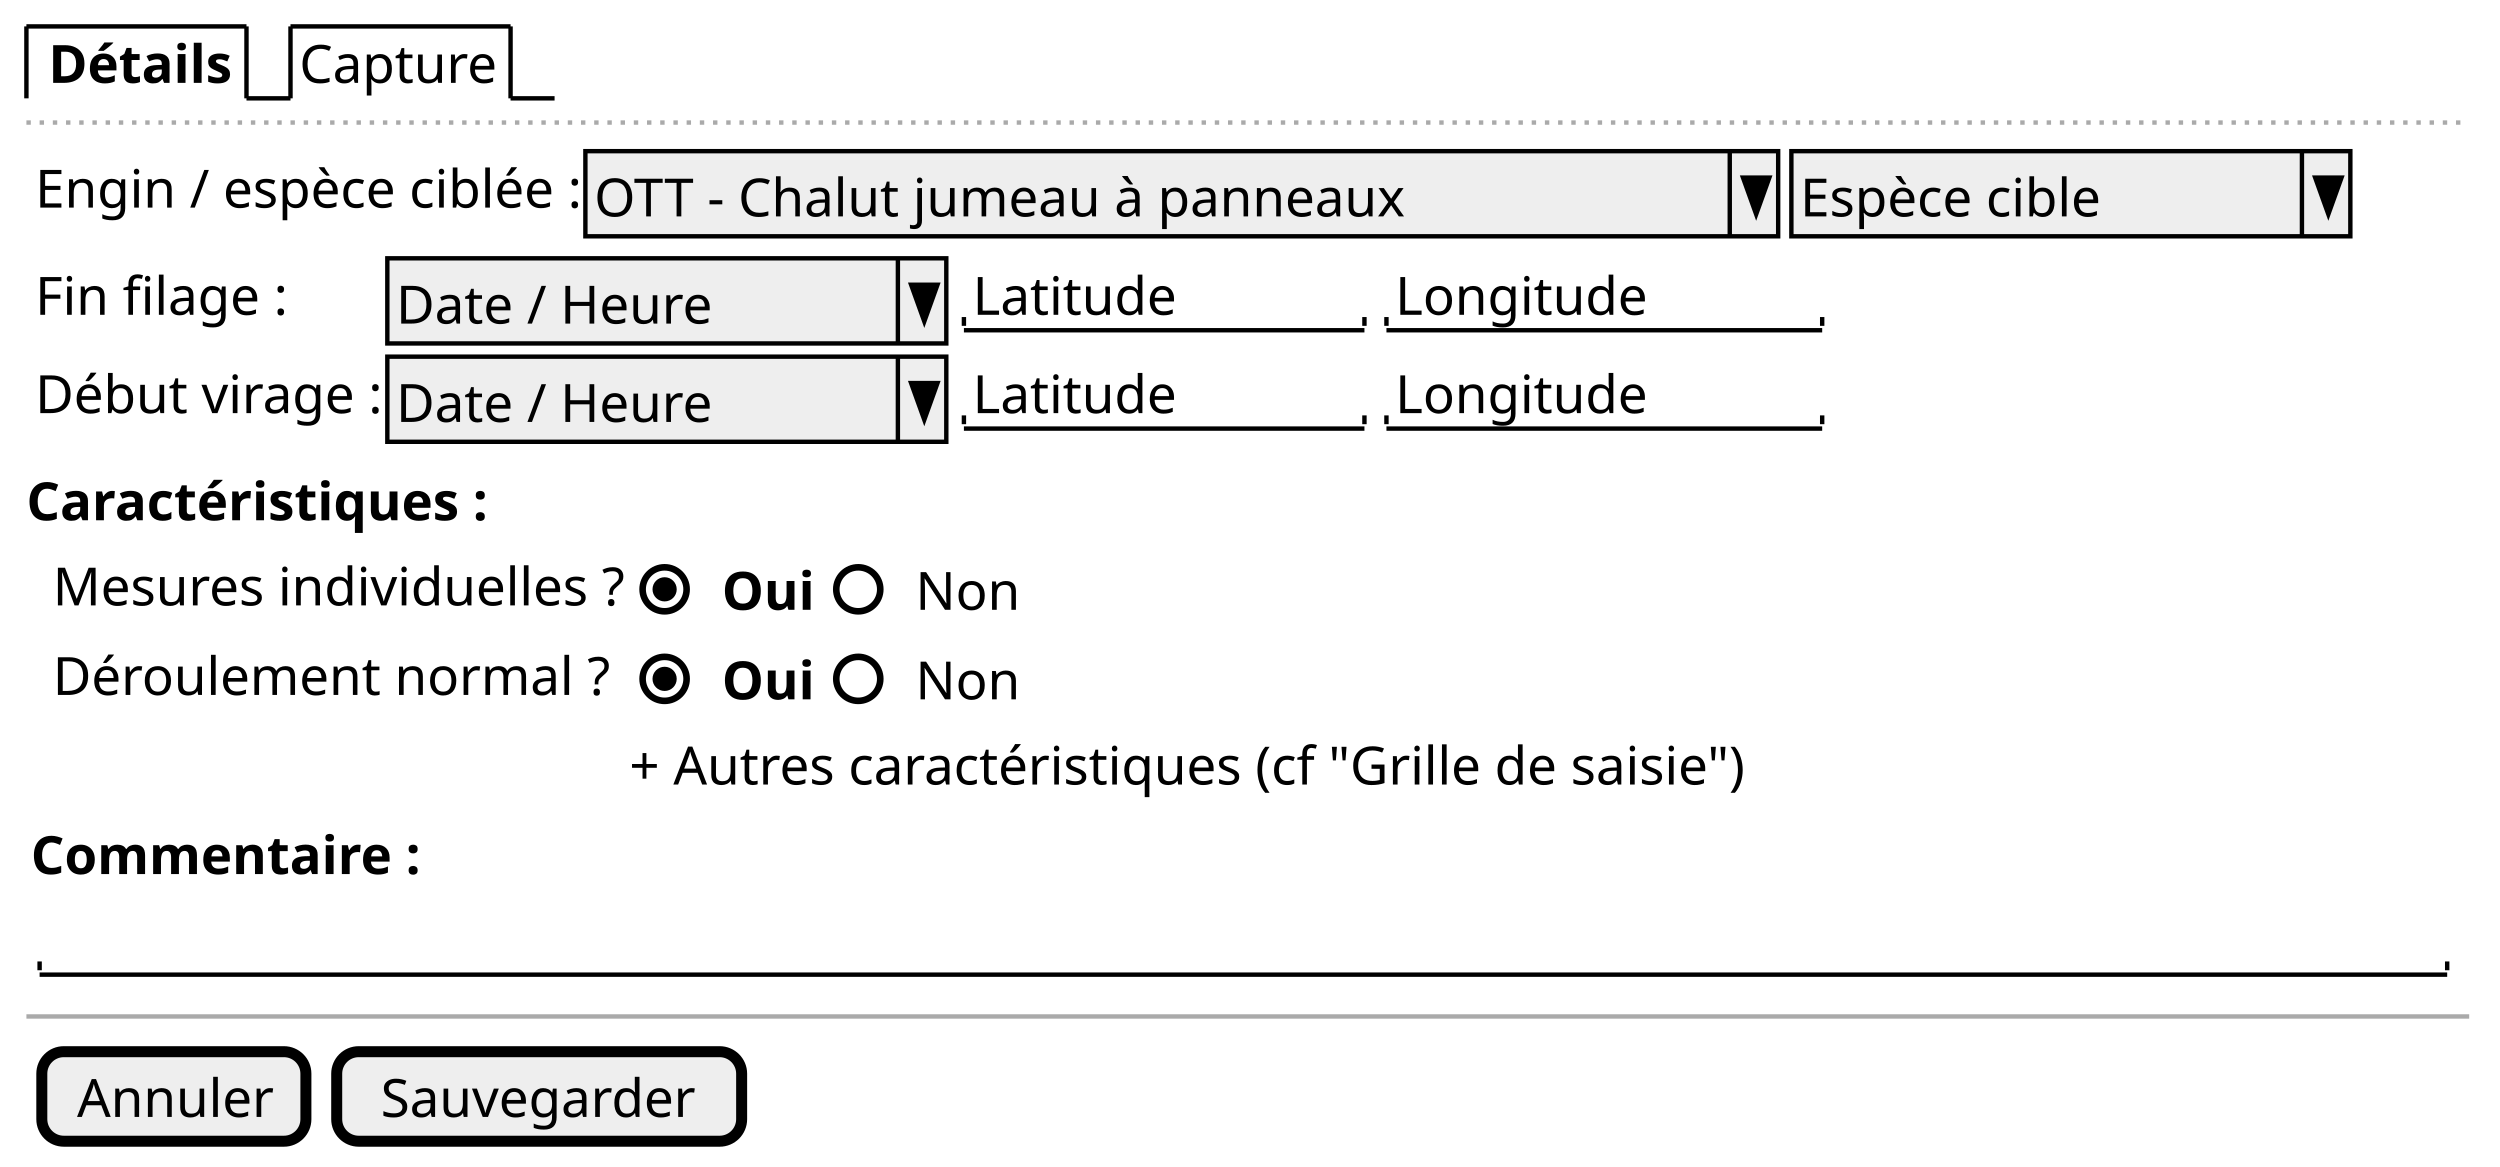
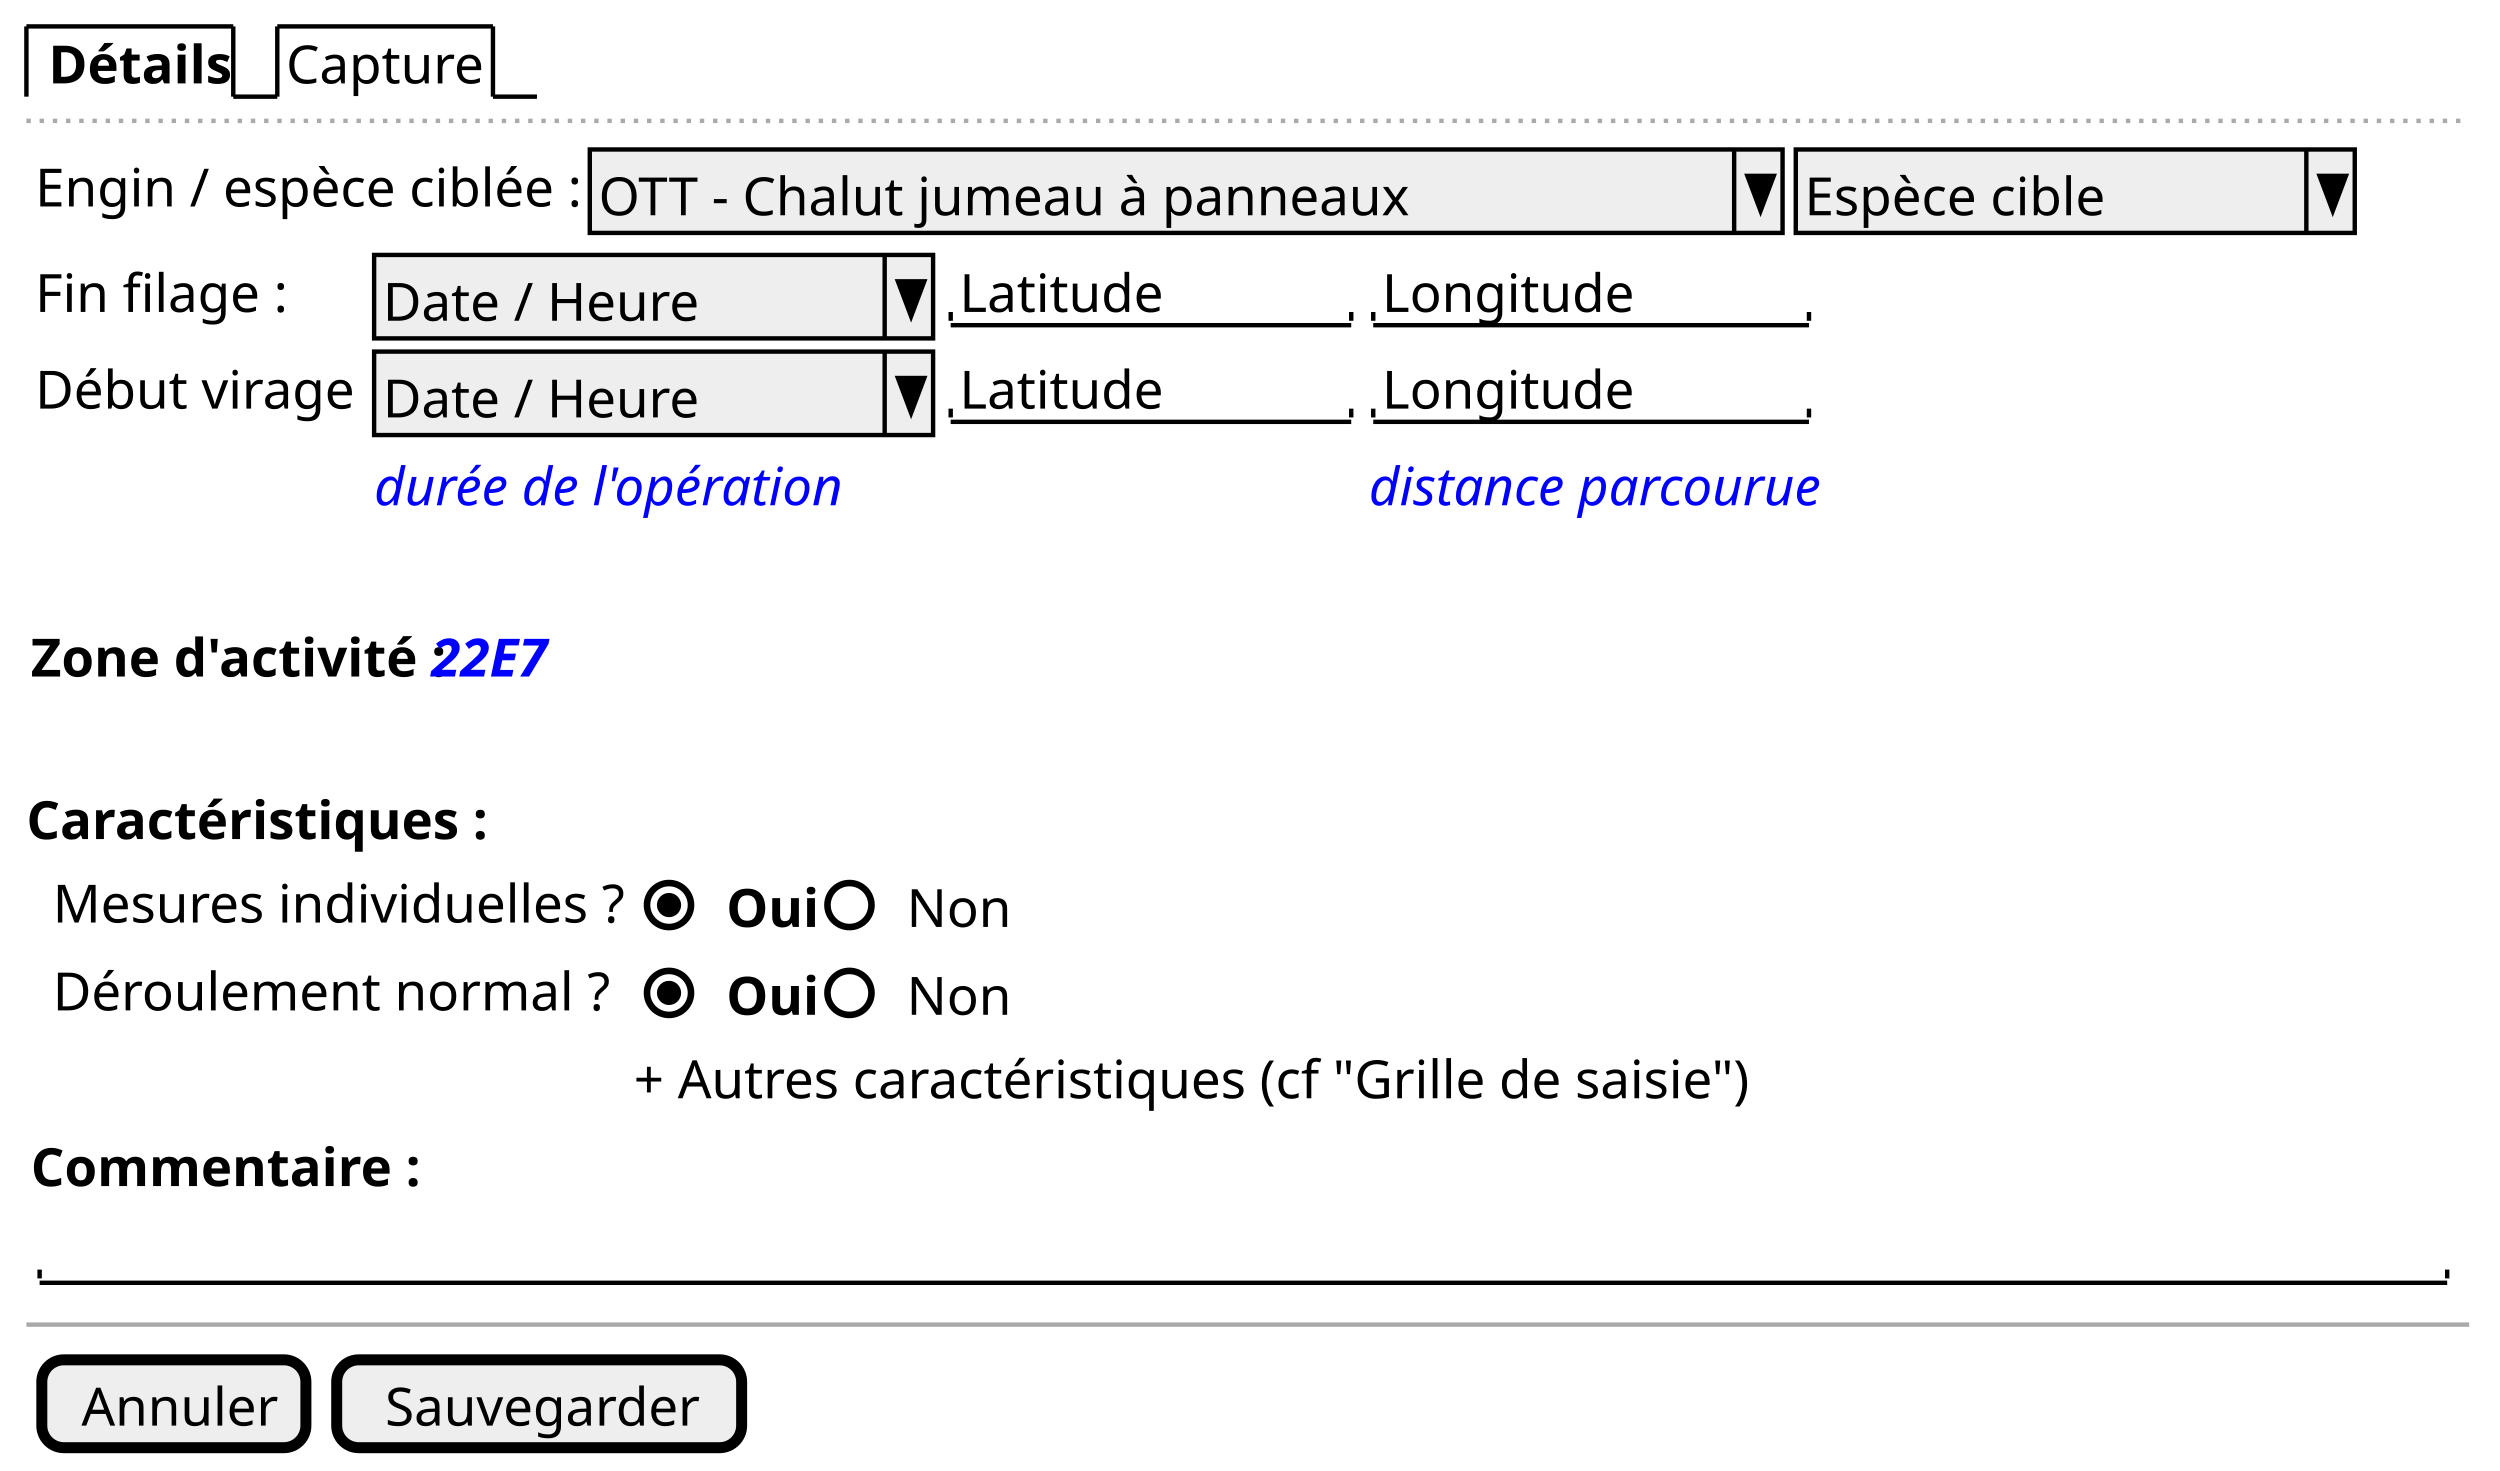
- <svg xmlns="http://www.w3.org/2000/svg" contentStyleType="text/css" height="265px" preserveAspectRatio="none" style="width:568px;height:265px;background:#FFFFFF;" version="1.1" viewBox="0 0 568 265" width="568px" zoomAndPan="magnify">
+ <svg xmlns="http://www.w3.org/2000/svg" contentStyleType="text/css" height="334px" preserveAspectRatio="none" style="width:568px;height:334px;background:#FFFFFF;" version="1.1" viewBox="0 0 568 334" width="568px" zoomAndPan="magnify">
  <defs />
  <g>
-     <text fill="#000000" font-family="sans-serif" font-size="12" font-weight="bold" lengthAdjust="spacing" textLength="42" x="11" y="18.828">Détails</text>
-     <line style="stroke:#000000;stroke-width:1.0;" x1="6" x2="6" y1="6" y2="22.344" />
-     <line style="stroke:#000000;stroke-width:1.0;" x1="6" x2="56" y1="6" y2="6" />
-     <line style="stroke:#000000;stroke-width:1.0;" x1="56" x2="56" y1="6" y2="22.344" />
-     <line style="stroke:#000000;stroke-width:1.0;" x1="56" x2="66" y1="22.344" y2="22.344" />
-     <text fill="#000000" font-family="sans-serif" font-size="12" lengthAdjust="spacing" textLength="45" x="68" y="18.828">Capture</text>
-     <line style="stroke:#000000;stroke-width:1.0;" x1="66" x2="66" y1="6" y2="22.344" />
-     <line style="stroke:#000000;stroke-width:1.0;" x1="66" x2="116" y1="6" y2="6" />
-     <line style="stroke:#000000;stroke-width:1.0;" x1="116" x2="116" y1="6" y2="22.344" />
-     <line style="stroke:#000000;stroke-width:1.0;" x1="116" x2="126" y1="22.344" y2="22.344" />
-     <line style="stroke:#AAAAAA;stroke-width:1.0;stroke-dasharray:1.0,2.0;" x1="6" x2="561" y1="27.844" y2="27.844" />
-     <text fill="#000000" font-family="sans-serif" font-size="12" lengthAdjust="spacing" textLength="123" x="8" y="47.172">Engin / espèce ciblée :</text>
-     <rect fill="#EEEEEE" height="19.344" style="stroke:#000000;stroke-width:1.0;" width="271" x="133" y="34.344" />
-     <text fill="#000000" font-family="sans-serif" font-size="12" lengthAdjust="spacing" textLength="182" x="135" y="49.172">OTT - Chalut jumeau à panneaux</text>
-     <line style="stroke:#000000;stroke-width:1.0;" x1="393" x2="393" y1="34.344" y2="53.688" />
-     <polygon fill="#000000" points="396,40.344,402,40.344,399,48.688" style="stroke:#000000;stroke-width:1.0;" />
-     <rect fill="#EEEEEE" height="19.344" style="stroke:#000000;stroke-width:1.0;" width="127" x="407" y="34.344" />
-     <text fill="#000000" font-family="sans-serif" font-size="12" lengthAdjust="spacing" textLength="69" x="409" y="49.172">Espèce cible</text>
-     <line style="stroke:#000000;stroke-width:1.0;" x1="523" x2="523" y1="34.344" y2="53.688" />
-     <polygon fill="#000000" points="526,40.344,532,40.344,529,48.688" style="stroke:#000000;stroke-width:1.0;" />
-     <text fill="#000000" font-family="sans-serif" font-size="12" lengthAdjust="spacing" textLength="56" x="8" y="71.516">Fin filage :</text>
-     <rect fill="#EEEEEE" height="19.344" style="stroke:#000000;stroke-width:1.0;" width="127" x="88" y="58.688" />
-     <text fill="#000000" font-family="sans-serif" font-size="12" lengthAdjust="spacing" textLength="72" x="90" y="73.516">Date / Heure</text>
-     <line style="stroke:#000000;stroke-width:1.0;" x1="204" x2="204" y1="58.688" y2="78.032" />
-     <polygon fill="#000000" points="207,64.688,213,64.688,210,73.032" style="stroke:#000000;stroke-width:1.0;" />
-     <text fill="#000000" font-family="sans-serif" font-size="12" lengthAdjust="spacing" textLength="45" x="221" y="71.516">Latitude</text>
-     <line style="stroke:#000000;stroke-width:1.0;" x1="219" x2="310" y1="75.032" y2="75.032" />
-     <line style="stroke:#000000;stroke-width:1.0;" x1="219" x2="219" y1="72.032" y2="74.032" />
-     <line style="stroke:#000000;stroke-width:1.0;" x1="310" x2="310" y1="72.032" y2="74.032" />
-     <text fill="#000000" font-family="sans-serif" font-size="12" lengthAdjust="spacing" textLength="55" x="317" y="71.516">Longitude</text>
-     <line style="stroke:#000000;stroke-width:1.0;" x1="315" x2="414" y1="75.032" y2="75.032" />
-     <line style="stroke:#000000;stroke-width:1.0;" x1="315" x2="315" y1="72.032" y2="74.032" />
-     <line style="stroke:#000000;stroke-width:1.0;" x1="414" x2="414" y1="72.032" y2="74.032" />
-     <text fill="#000000" font-family="sans-serif" font-size="12" lengthAdjust="spacing" textLength="78" x="8" y="93.86">Début virage :</text>
-     <rect fill="#EEEEEE" height="19.344" style="stroke:#000000;stroke-width:1.0;" width="127" x="88" y="81.032" />
-     <text fill="#000000" font-family="sans-serif" font-size="12" lengthAdjust="spacing" textLength="72" x="90" y="95.86">Date / Heure</text>
-     <line style="stroke:#000000;stroke-width:1.0;" x1="204" x2="204" y1="81.032" y2="100.376" />
-     <polygon fill="#000000" points="207,87.032,213,87.032,210,95.376" style="stroke:#000000;stroke-width:1.0;" />
-     <text fill="#000000" font-family="sans-serif" font-size="12" lengthAdjust="spacing" textLength="45" x="221" y="93.86">Latitude</text>
-     <line style="stroke:#000000;stroke-width:1.0;" x1="219" x2="310" y1="97.376" y2="97.376" />
-     <line style="stroke:#000000;stroke-width:1.0;" x1="219" x2="219" y1="94.376" y2="96.376" />
-     <line style="stroke:#000000;stroke-width:1.0;" x1="310" x2="310" y1="94.376" y2="96.376" />
-     <text fill="#000000" font-family="sans-serif" font-size="12" lengthAdjust="spacing" textLength="55" x="317" y="93.86">Longitude</text>
-     <line style="stroke:#000000;stroke-width:1.0;" x1="315" x2="414" y1="97.376" y2="97.376" />
-     <line style="stroke:#000000;stroke-width:1.0;" x1="315" x2="315" y1="94.376" y2="96.376" />
-     <line style="stroke:#000000;stroke-width:1.0;" x1="414" x2="414" y1="94.376" y2="96.376" />
-     <text fill="#000000" font-family="sans-serif" font-size="12" font-weight="bold" lengthAdjust="spacing" textLength="104" x="6" y="118.204">Caractéristiques :</text>
-     <text fill="#000000" font-family="sans-serif" font-size="12" lengthAdjust="spacing" textLength="129" x="12" y="137.549">Mesures individuelles ?</text>
-     <text fill="#000000" font-family="sans-serif" font-size="12" font-weight="bold" lengthAdjust="spacing" textLength="22" x="164" y="138.549">Oui</text>
-     <ellipse cx="151" cy="133.893" fill="none" rx="5" ry="5" style="stroke:#000000;stroke-width:1.5;" />
-     <ellipse cx="151" cy="133.893" fill="#000000" rx="2" ry="2" style="stroke:#000000;stroke-width:1.5;" />
-     <text fill="#000000" font-family="sans-serif" font-size="12" lengthAdjust="spacing" textLength="23" x="208" y="138.549">Non</text>
-     <ellipse cx="195" cy="133.893" fill="none" rx="5" ry="5" style="stroke:#000000;stroke-width:1.5;" />
-     <text fill="#000000" font-family="sans-serif" font-size="12" lengthAdjust="spacing" textLength="125" x="12" y="157.893">Déroulement normal ?</text>
-     <text fill="#000000" font-family="sans-serif" font-size="12" font-weight="bold" lengthAdjust="spacing" textLength="22" x="164" y="158.893">Oui</text>
-     <ellipse cx="151" cy="154.237" fill="none" rx="5" ry="5" style="stroke:#000000;stroke-width:1.5;" />
-     <ellipse cx="151" cy="154.237" fill="#000000" rx="2" ry="2" style="stroke:#000000;stroke-width:1.5;" />
-     <text fill="#000000" font-family="sans-serif" font-size="12" lengthAdjust="spacing" textLength="23" x="208" y="158.893">Non</text>
-     <ellipse cx="195" cy="154.237" fill="none" rx="5" ry="5" style="stroke:#000000;stroke-width:1.5;" />
-     <text fill="#000000" font-family="sans-serif" font-size="12" lengthAdjust="spacing" textLength="256" x="143" y="178.237">+ Autres caractéristiques (cf "Grille de saisie")</text>
-     <text fill="#000000" font-family="sans-serif" font-size="12" font-weight="bold" lengthAdjust="spacing" textLength="88" x="7" y="198.581">Commentaire :</text>
-     <text fill="#000000" font-family="sans-serif" font-size="12" lengthAdjust="spacing" textLength="3" x="11" y="217.925"> </text>
-     <line style="stroke:#000000;stroke-width:1.0;" x1="9" x2="556" y1="221.441" y2="221.441" />
-     <line style="stroke:#000000;stroke-width:1.0;" x1="9" x2="9" y1="218.441" y2="220.441" />
-     <line style="stroke:#000000;stroke-width:1.0;" x1="556" x2="556" y1="218.441" y2="220.441" />
-     <line style="stroke:#AAAAAA;stroke-width:1.0;" x1="6" x2="561" y1="230.941" y2="230.941" />
-     <rect fill="#EEEEEE" height="20.344" rx="5" ry="5" style="stroke:#000000;stroke-width:2.5;" width="60" x="9.5" y="238.941" />
-     <text fill="#000000" font-family="sans-serif" font-size="12" lengthAdjust="spacing" textLength="44" x="17.5" y="253.769">Annuler</text>
-     <rect fill="#EEEEEE" height="20.344" rx="5" ry="5" style="stroke:#000000;stroke-width:2.5;" width="92" x="76.5" y="238.941" />
-     <text fill="#000000" font-family="sans-serif" font-size="12" lengthAdjust="spacing" textLength="72" x="86.5" y="253.769">Sauvegarder</text>
+     <text fill="#000000" font-family="sans-serif" font-size="12" font-weight="bold" lengthAdjust="spacing" textLength="39" x="11" y="18.949">Détails</text>
+     <line style="stroke:#000000;stroke-width:1.0;" x1="6" x2="6" y1="6" y2="21.961" />
+     <line style="stroke:#000000;stroke-width:1.0;" x1="6" x2="53" y1="6" y2="6" />
+     <line style="stroke:#000000;stroke-width:1.0;" x1="53" x2="53" y1="6" y2="21.961" />
+     <line style="stroke:#000000;stroke-width:1.0;" x1="53" x2="63" y1="21.961" y2="21.961" />
+     <text fill="#000000" font-family="sans-serif" font-size="12" lengthAdjust="spacing" textLength="44" x="65" y="18.949">Capture</text>
+     <line style="stroke:#000000;stroke-width:1.0;" x1="63" x2="63" y1="6" y2="21.961" />
+     <line style="stroke:#000000;stroke-width:1.0;" x1="63" x2="112" y1="6" y2="6" />
+     <line style="stroke:#000000;stroke-width:1.0;" x1="112" x2="112" y1="6" y2="21.961" />
+     <line style="stroke:#000000;stroke-width:1.0;" x1="112" x2="122" y1="21.961" y2="21.961" />
+     <line style="stroke:#AAAAAA;stroke-width:1.0;stroke-dasharray:1.0,2.0;" x1="6" x2="561" y1="27.461" y2="27.461" />
+     <text fill="#000000" font-family="sans-serif" font-size="12" lengthAdjust="spacing" textLength="124" x="8" y="46.91">Engin / espèce ciblée :</text>
+     <rect fill="#EEEEEE" height="18.961" style="stroke:#000000;stroke-width:1.0;" width="271" x="134" y="33.961" />
+     <text fill="#000000" font-family="sans-serif" font-size="12" lengthAdjust="spacing" textLength="181" x="136" y="48.91">OTT - Chalut jumeau à panneaux</text>
+     <line style="stroke:#000000;stroke-width:1.0;" x1="394" x2="394" y1="33.961" y2="52.922" />
+     <polygon fill="#000000" points="397,39.961,403,39.961,400,47.922" style="stroke:#000000;stroke-width:1.0;" />
+     <rect fill="#EEEEEE" height="18.961" style="stroke:#000000;stroke-width:1.0;" width="127" x="408" y="33.961" />
+     <text fill="#000000" font-family="sans-serif" font-size="12" lengthAdjust="spacing" textLength="71" x="410" y="48.91">Espèce cible</text>
+     <line style="stroke:#000000;stroke-width:1.0;" x1="524" x2="524" y1="33.961" y2="52.922" />
+     <polygon fill="#000000" points="527,39.961,533,39.961,530,47.922" style="stroke:#000000;stroke-width:1.0;" />
+     <text fill="#000000" font-family="sans-serif" font-size="12" lengthAdjust="spacing" textLength="56" x="8" y="70.871">Fin filage :</text>
+     <rect fill="#EEEEEE" height="18.961" style="stroke:#000000;stroke-width:1.0;" width="127" x="85" y="57.922" />
+     <text fill="#000000" font-family="sans-serif" font-size="12" lengthAdjust="spacing" textLength="69" x="87" y="72.871">Date / Heure</text>
+     <line style="stroke:#000000;stroke-width:1.0;" x1="201" x2="201" y1="57.922" y2="76.883" />
+     <polygon fill="#000000" points="204,63.922,210,63.922,207,71.883" style="stroke:#000000;stroke-width:1.0;" />
+     <text fill="#000000" font-family="sans-serif" font-size="12" lengthAdjust="spacing" textLength="44" x="218" y="70.871">Latitude</text>
+     <line style="stroke:#000000;stroke-width:1.0;" x1="216" x2="307" y1="73.883" y2="73.883" />
+     <line style="stroke:#000000;stroke-width:1.0;" x1="216" x2="216" y1="70.883" y2="72.883" />
+     <line style="stroke:#000000;stroke-width:1.0;" x1="307" x2="307" y1="70.883" y2="72.883" />
+     <text fill="#000000" font-family="sans-serif" font-size="12" lengthAdjust="spacing" textLength="55" x="314" y="70.871">Longitude</text>
+     <line style="stroke:#000000;stroke-width:1.0;" x1="312" x2="411" y1="73.883" y2="73.883" />
+     <line style="stroke:#000000;stroke-width:1.0;" x1="312" x2="312" y1="70.883" y2="72.883" />
+     <line style="stroke:#000000;stroke-width:1.0;" x1="411" x2="411" y1="70.883" y2="72.883" />
+     <text fill="#000000" font-family="sans-serif" font-size="12" lengthAdjust="spacing" textLength="75" x="8" y="92.832">Début virage :</text>
+     <rect fill="#EEEEEE" height="18.961" style="stroke:#000000;stroke-width:1.0;" width="127" x="85" y="79.883" />
+     <text fill="#000000" font-family="sans-serif" font-size="12" lengthAdjust="spacing" textLength="69" x="87" y="94.832">Date / Heure</text>
+     <line style="stroke:#000000;stroke-width:1.0;" x1="201" x2="201" y1="79.883" y2="98.844" />
+     <polygon fill="#000000" points="204,85.883,210,85.883,207,93.844" style="stroke:#000000;stroke-width:1.0;" />
+     <text fill="#000000" font-family="sans-serif" font-size="12" lengthAdjust="spacing" textLength="44" x="218" y="92.832">Latitude</text>
+     <line style="stroke:#000000;stroke-width:1.0;" x1="216" x2="307" y1="95.844" y2="95.844" />
+     <line style="stroke:#000000;stroke-width:1.0;" x1="216" x2="216" y1="92.844" y2="94.844" />
+     <line style="stroke:#000000;stroke-width:1.0;" x1="307" x2="307" y1="92.844" y2="94.844" />
+     <text fill="#000000" font-family="sans-serif" font-size="12" lengthAdjust="spacing" textLength="55" x="314" y="92.832">Longitude</text>
+     <line style="stroke:#000000;stroke-width:1.0;" x1="312" x2="411" y1="95.844" y2="95.844" />
+     <line style="stroke:#000000;stroke-width:1.0;" x1="312" x2="312" y1="92.844" y2="94.844" />
+     <line style="stroke:#000000;stroke-width:1.0;" x1="411" x2="411" y1="92.844" y2="94.844" />
+     <text fill="#0000FF" font-family="sans-serif" font-size="12" font-style="italic" lengthAdjust="spacing" textLength="109" x="85" y="114.793">durée de l'opération</text>
+     <text fill="#0000FF" font-family="sans-serif" font-size="12" font-style="italic" lengthAdjust="spacing" textLength="105" x="311" y="114.793">distance parcourue</text>
+     <text fill="#000000" font-family="sans-serif" font-size="12" font-weight="bold" lengthAdjust="spacing" textLength="88" x="7" y="153.715">Zone d'activité :</text>
+     <text fill="#0000FF" font-family="sans-serif" font-size="12" font-style="italic" font-weight="bold" lengthAdjust="spacing" textLength="29" x="98" y="153.715">22E7</text>
+     <text fill="#000000" font-family="sans-serif" font-size="12" font-weight="bold" lengthAdjust="spacing" textLength="101" x="6" y="190.637">Caractéristiques :</text>
+     <text fill="#000000" font-family="sans-serif" font-size="12" lengthAdjust="spacing" textLength="130" x="12" y="209.598">Mesures individuelles ?</text>
+     <text fill="#000000" font-family="sans-serif" font-size="12" font-weight="bold" lengthAdjust="spacing" textLength="19" x="165" y="210.598">Oui</text>
+     <ellipse cx="152" cy="205.629" fill="none" rx="5" ry="5" style="stroke:#000000;stroke-width:1.5;" />
+     <ellipse cx="152" cy="205.629" fill="#000000" rx="2" ry="2" style="stroke:#000000;stroke-width:1.5;" />
+     <text fill="#000000" font-family="sans-serif" font-size="12" lengthAdjust="spacing" textLength="23" x="206" y="210.598">Non</text>
+     <ellipse cx="193" cy="205.629" fill="none" rx="5" ry="5" style="stroke:#000000;stroke-width:1.5;" />
+     <text fill="#000000" font-family="sans-serif" font-size="12" lengthAdjust="spacing" textLength="124" x="12" y="229.559">Déroulement normal ?</text>
+     <text fill="#000000" font-family="sans-serif" font-size="12" font-weight="bold" lengthAdjust="spacing" textLength="19" x="165" y="230.559">Oui</text>
+     <ellipse cx="152" cy="225.59" fill="none" rx="5" ry="5" style="stroke:#000000;stroke-width:1.5;" />
+     <ellipse cx="152" cy="225.59" fill="#000000" rx="2" ry="2" style="stroke:#000000;stroke-width:1.5;" />
+     <text fill="#000000" font-family="sans-serif" font-size="12" lengthAdjust="spacing" textLength="23" x="206" y="230.559">Non</text>
+     <ellipse cx="193" cy="225.59" fill="none" rx="5" ry="5" style="stroke:#000000;stroke-width:1.5;" />
+     <text fill="#000000" font-family="sans-serif" font-size="12" lengthAdjust="spacing" textLength="250" x="144" y="249.519">+ Autres caractéristiques (cf "Grille de saisie")</text>
+     <text fill="#000000" font-family="sans-serif" font-size="12" font-weight="bold" lengthAdjust="spacing" textLength="83" x="7" y="269.481">Commentaire :</text>
+     <text fill="#000000" font-family="sans-serif" font-size="12" lengthAdjust="spacing" textLength="3" x="11" y="288.441"> </text>
+     <line style="stroke:#000000;stroke-width:1.0;" x1="9" x2="556" y1="291.453" y2="291.453" />
+     <line style="stroke:#000000;stroke-width:1.0;" x1="9" x2="9" y1="288.453" y2="290.453" />
+     <line style="stroke:#000000;stroke-width:1.0;" x1="556" x2="556" y1="288.453" y2="290.453" />
+     <line style="stroke:#AAAAAA;stroke-width:1.0;" x1="6" x2="561" y1="300.953" y2="300.953" />
+     <rect fill="#EEEEEE" height="19.961" rx="5" ry="5" style="stroke:#000000;stroke-width:2.5;" width="60" x="9.5" y="308.953" />
+     <text fill="#000000" font-family="sans-serif" font-size="12" lengthAdjust="spacing" textLength="42" x="18.5" y="323.902">Annuler</text>
+     <rect fill="#EEEEEE" height="19.961" rx="5" ry="5" style="stroke:#000000;stroke-width:2.5;" width="92" x="76.5" y="308.953" />
+     <text fill="#000000" font-family="sans-serif" font-size="12" lengthAdjust="spacing" textLength="70" x="87.5" y="323.902">Sauvegarder</text>
  </g>
</svg>
